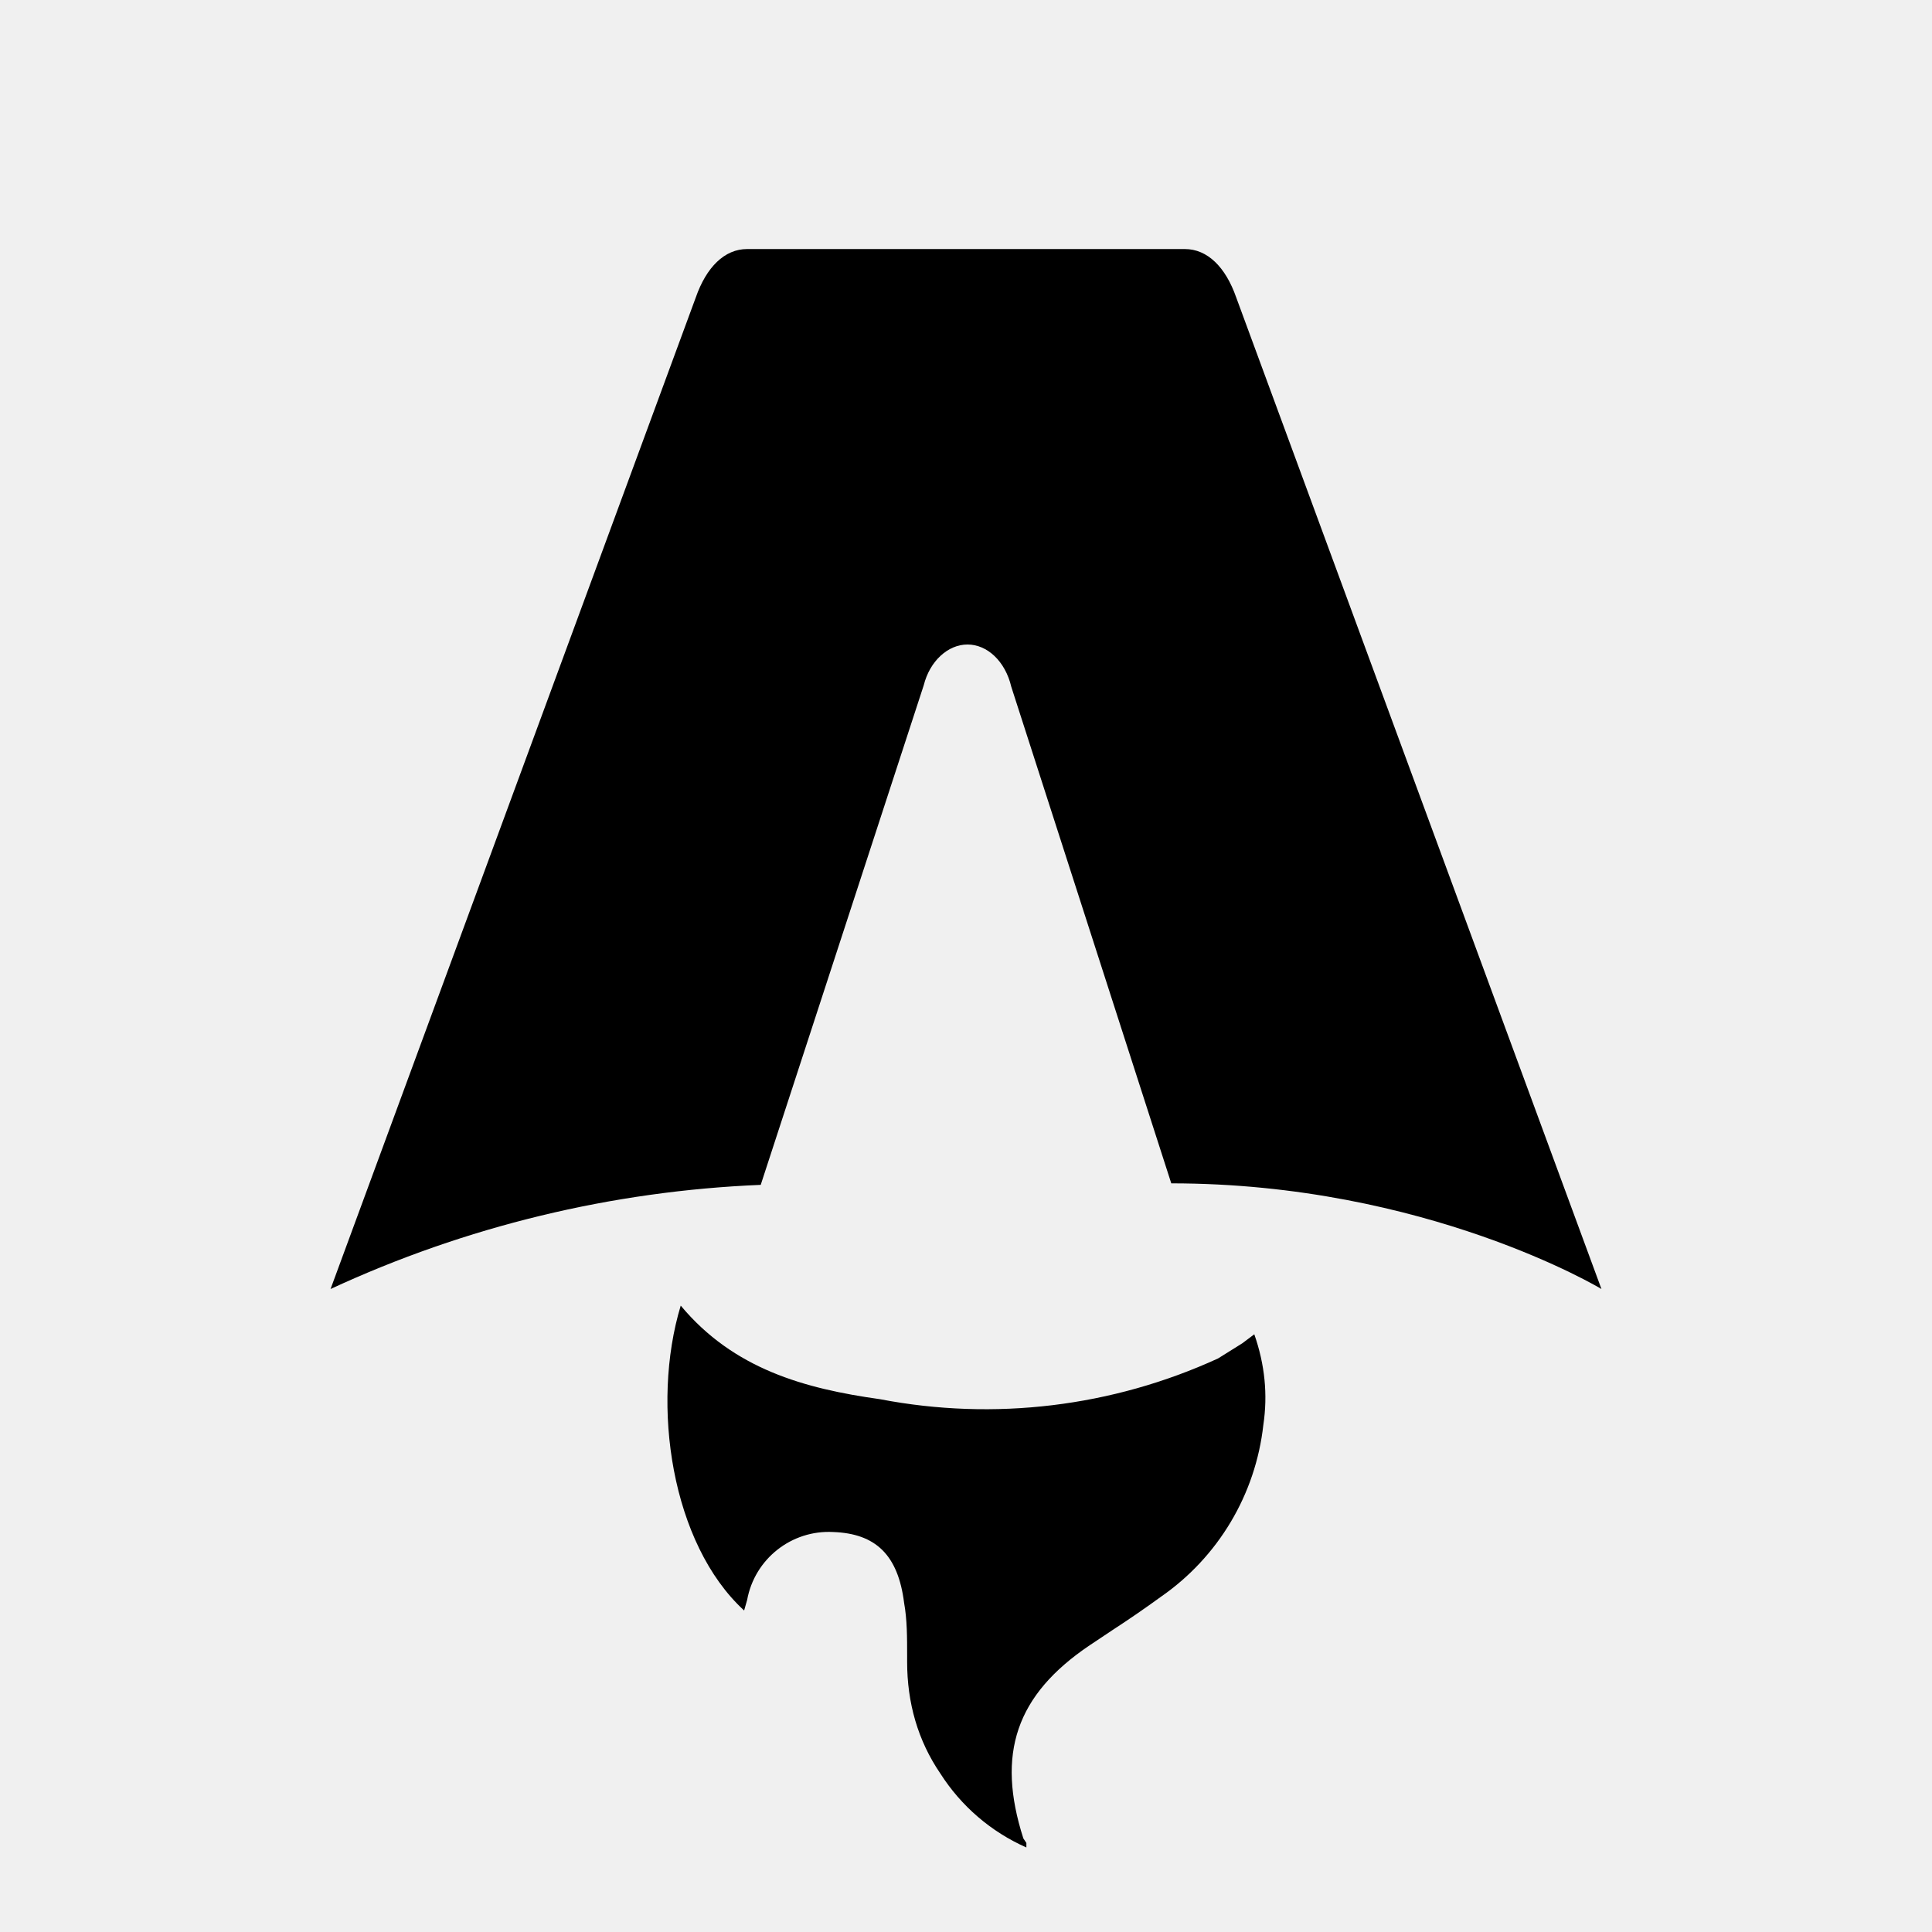
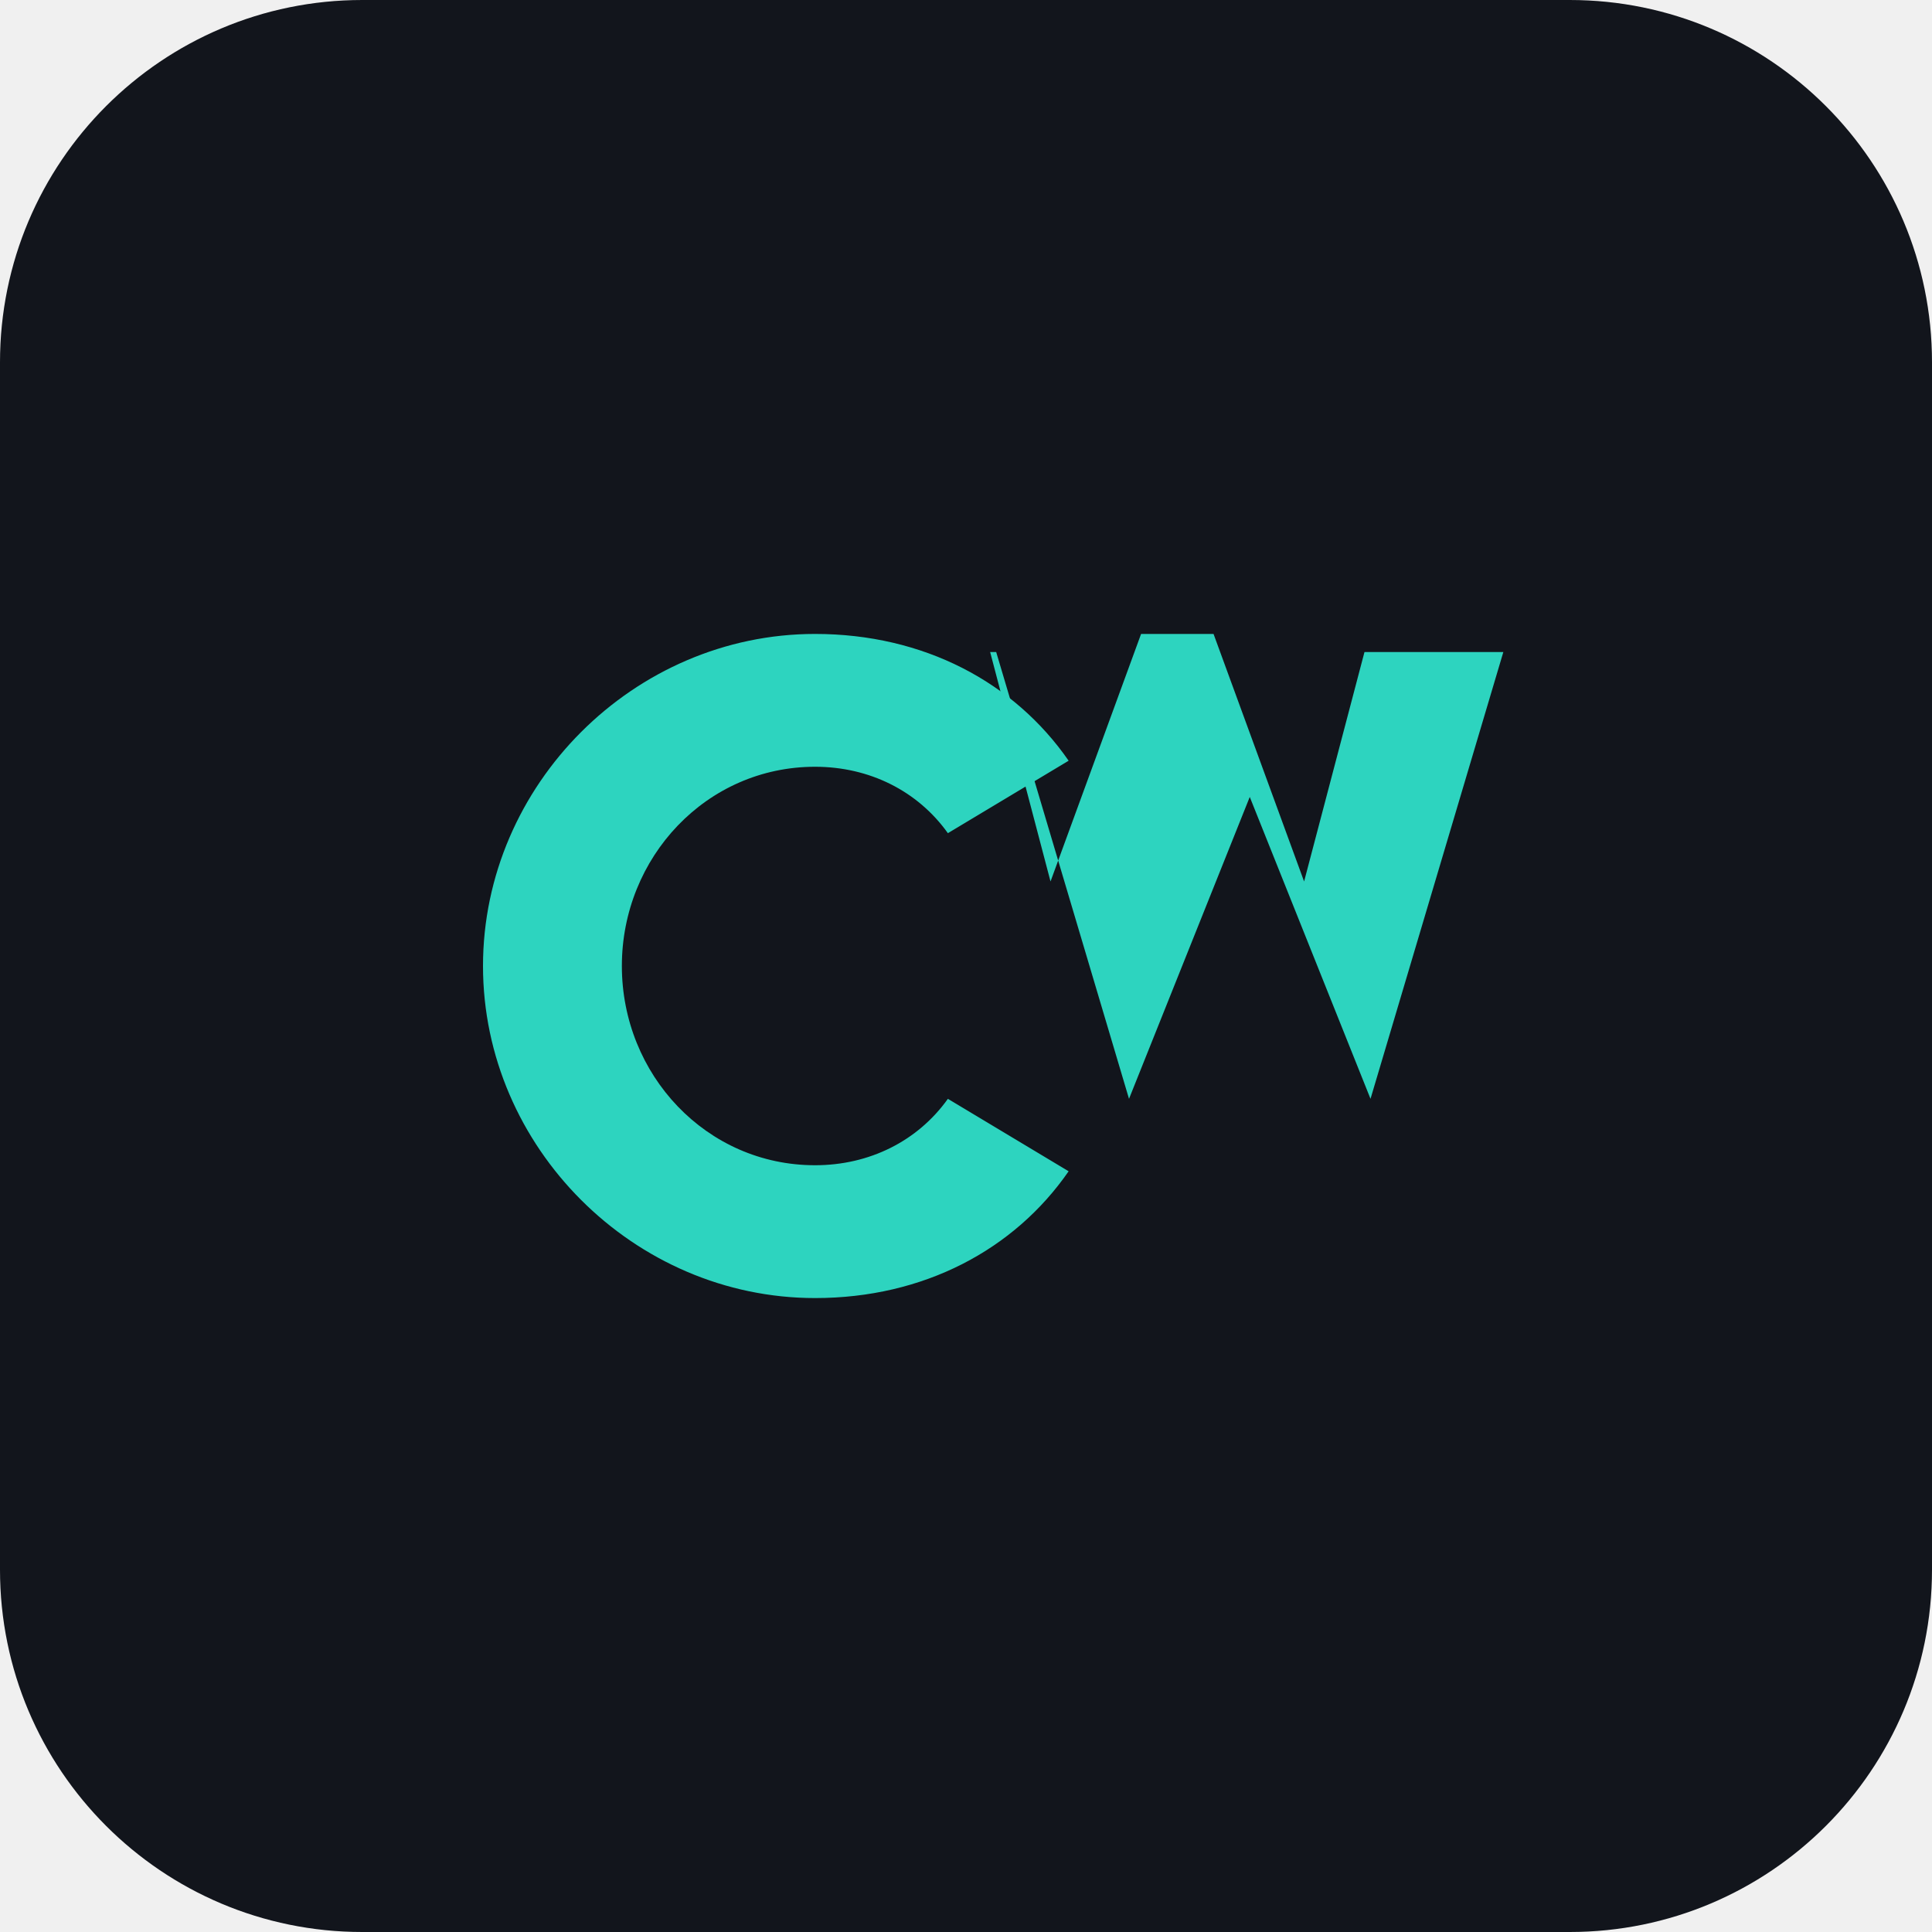
- <svg xmlns="http://www.w3.org/2000/svg" fill="none" viewBox="0 0 128 128">
-   <path d="M50.4 78.5a75.1 75.1 0 0 0-28.5 6.9l24.2-65.7c.7-2 1.9-3.2 3.4-3.2h29c1.5 0 2.7 1.2 3.4 3.2l24.2 65.7s-11.6-7-28.5-7L67 45.5c-.4-1.7-1.6-2.8-2.9-2.8-1.3 0-2.5 1.1-2.9 2.7L50.4 78.5Zm-1.1 28.2Zm-4.2-20.2c-2 6.6-.6 15.8 4.2 20.2a17.5 17.5 0 0 1 .2-.7 5.5 5.5 0 0 1 5.7-4.5c2.8.1 4.3 1.5 4.7 4.7.2 1.1.2 2.3.2 3.5v.4c0 2.7.7 5.2 2.2 7.4a13 13 0 0 0 5.7 4.9v-.3l-.2-.3c-1.8-5.6-.5-9.5 4.4-12.8l1.5-1a73 73 0 0 0 3.2-2.2 16 16 0 0 0 6.8-11.4c.3-2 .1-4-.6-6l-.8.6-1.6 1a37 37 0 0 1-22.4 2.7c-5-.7-9.7-2-13.2-6.2Z" />
-   <style>
-         path { fill: #000; }
-         @media (prefers-color-scheme: dark) {
-             path { fill: #FFF; }
-         }
-     </style>
+ <svg xmlns="http://www.w3.org/2000/svg" viewBox="0 0 32 32" role="img" aria-label="Corey Wininger">
+   <rect width="32" height="32" rx="6" fill="#12151C" />
+   <path d="M13.5 10.5C10.5 10.5 8 13 8 16s2.5 5.5 5.5 5.5c1.8 0 3.3-.8 4.2-2.1l-2-1.2c-.5.7-1.3 1.1-2.2 1.1-1.8 0-3.2-1.5-3.2-3.3s1.4-3.3 3.2-3.3c.9 0 1.7.4 2.2 1.1l2-1.2c-.9-1.3-2.4-2.1-4.2-2.1z" fill="#2DD4BF" />
+   <path d="M16.5 10.8l2.2 7.4 2-5 2 5 2.2-7.4h-2.3l-1 3.8-1.5-4.1h-1.2l-1.5 4.1-1-3.8z" fill="#2DD4BF" />
</svg>
